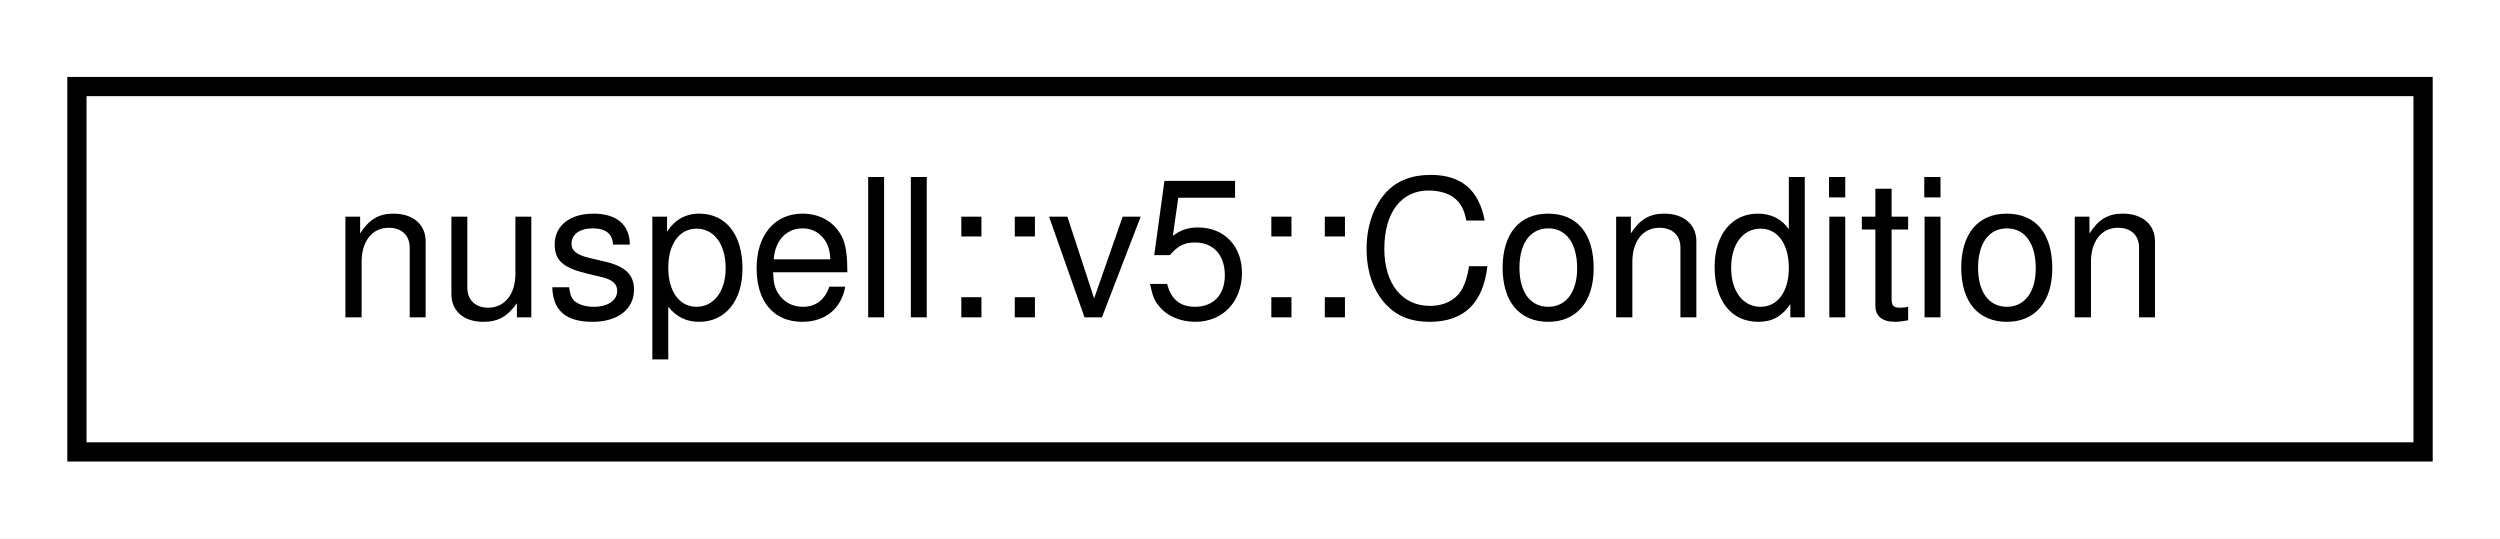
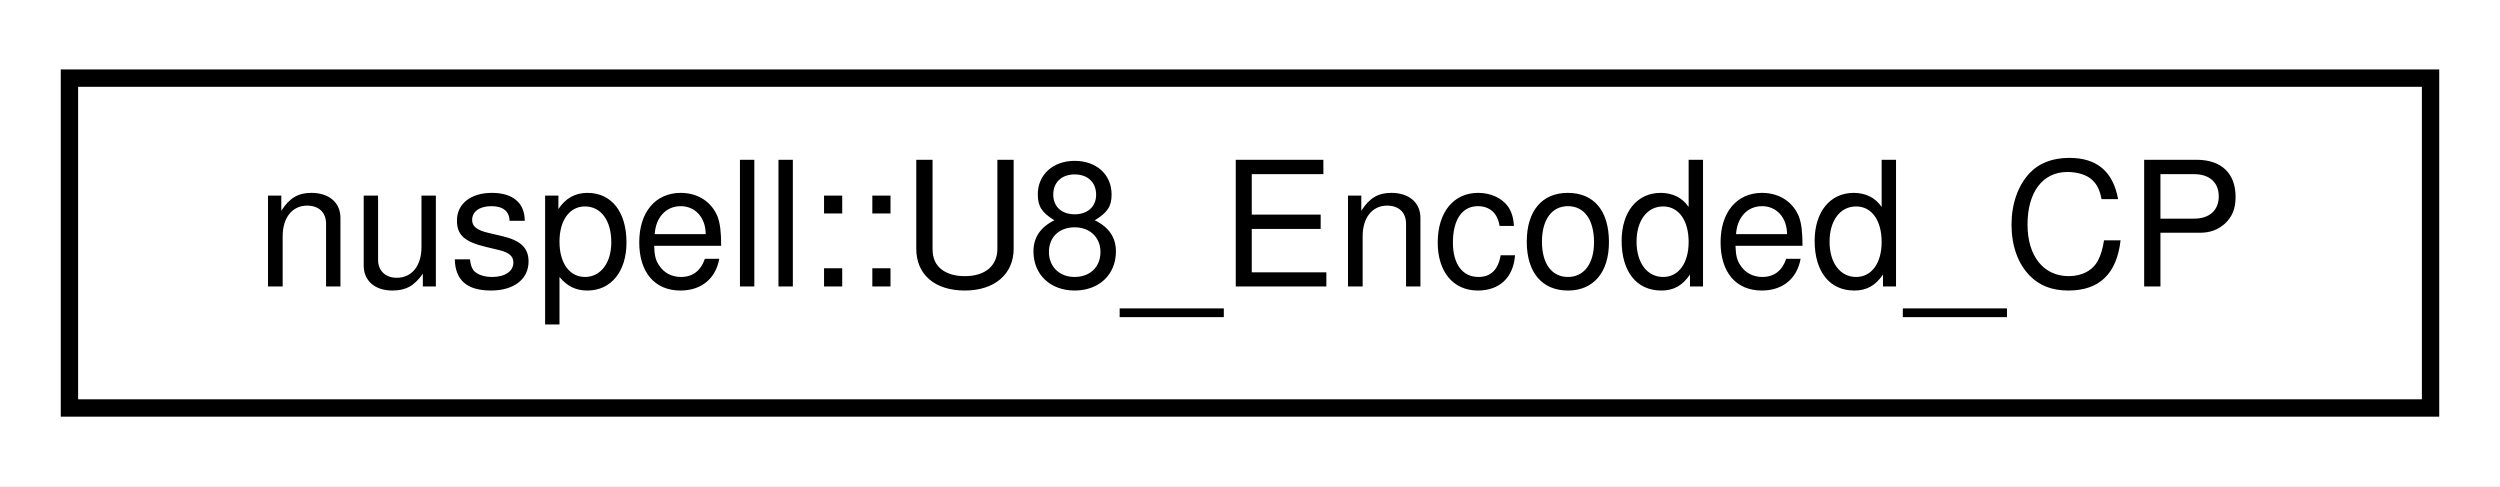
- <svg xmlns="http://www.w3.org/2000/svg" xmlns:xlink="http://www.w3.org/1999/xlink" width="130pt" height="28pt" viewBox="0.00 0.00 130.00 28.00">
+ <svg xmlns="http://www.w3.org/2000/svg" xmlns:xlink="http://www.w3.org/1999/xlink" width="144pt" height="28pt" viewBox="0.00 0.00 144.00 28.00">
  <g id="graph0" class="graph" transform="scale(1 1) rotate(0) translate(4 24)">
-     <polygon fill="white" stroke="transparent" points="-4,4 -4,-24 126,-24 126,4 -4,4" />
+     <polygon fill="white" stroke="transparent" points="-4,4 -4,-24 140,-24 140,4 -4,4" />
    <g id="node1" class="node">
      <g id="a_node1">
-         <a xlink:href="classnuspell_1_1v5_1_1_condition.html" target="_top" xlink:title=" ">
-           <polygon fill="white" stroke="black" points="0,-0.5 0,-19.5 122,-19.5 122,-0.5 0,-0.5" />
-           <text text-anchor="middle" x="61" y="-7.5" font-family="Helvetica,sans-Serif" font-size="10.00">nuspell::v5::Condition</text>
+         <a xlink:href="classnuspell_1_1_u8___encoded___c_p.html" target="_top" xlink:title=" ">
+           <polygon fill="white" stroke="black" points="0,-0.5 0,-19.5 136,-19.5 136,-0.5 0,-0.5" />
+           <text text-anchor="middle" x="68" y="-7.5" font-family="Helvetica,sans-Serif" font-size="10.00">nuspell::U8_Encoded_CP</text>
        </a>
      </g>
    </g>
  </g>
</svg>
